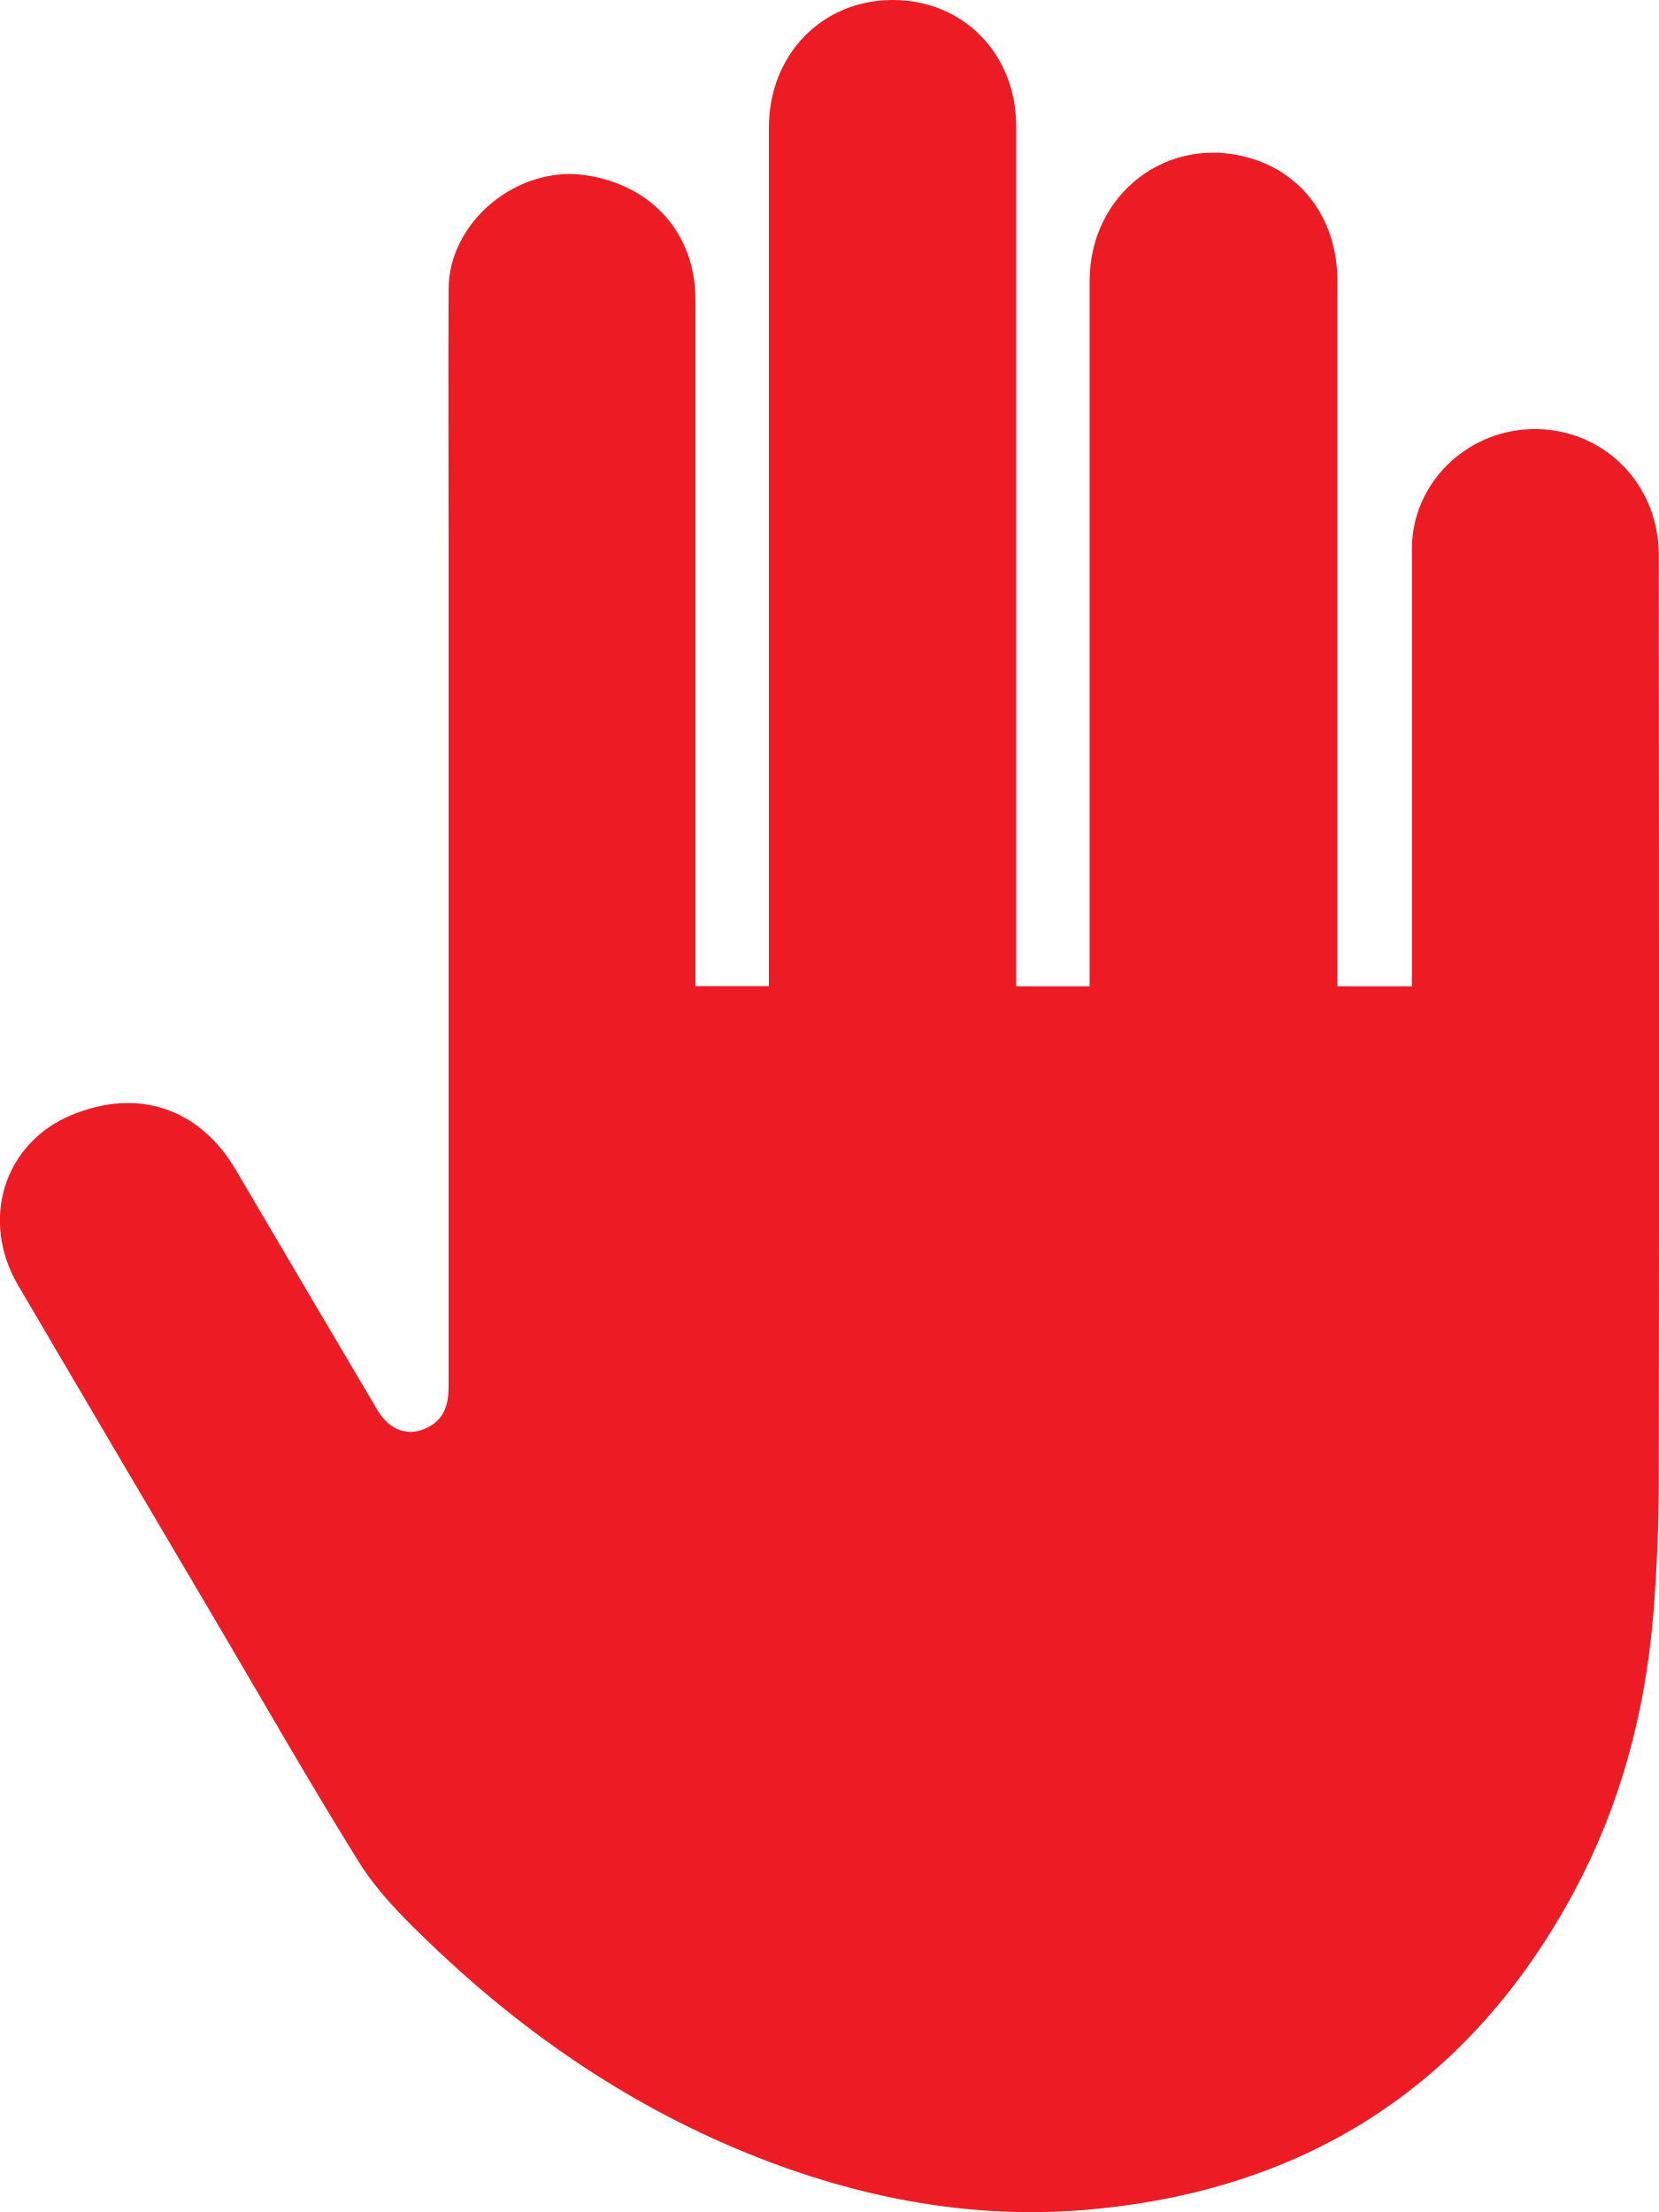
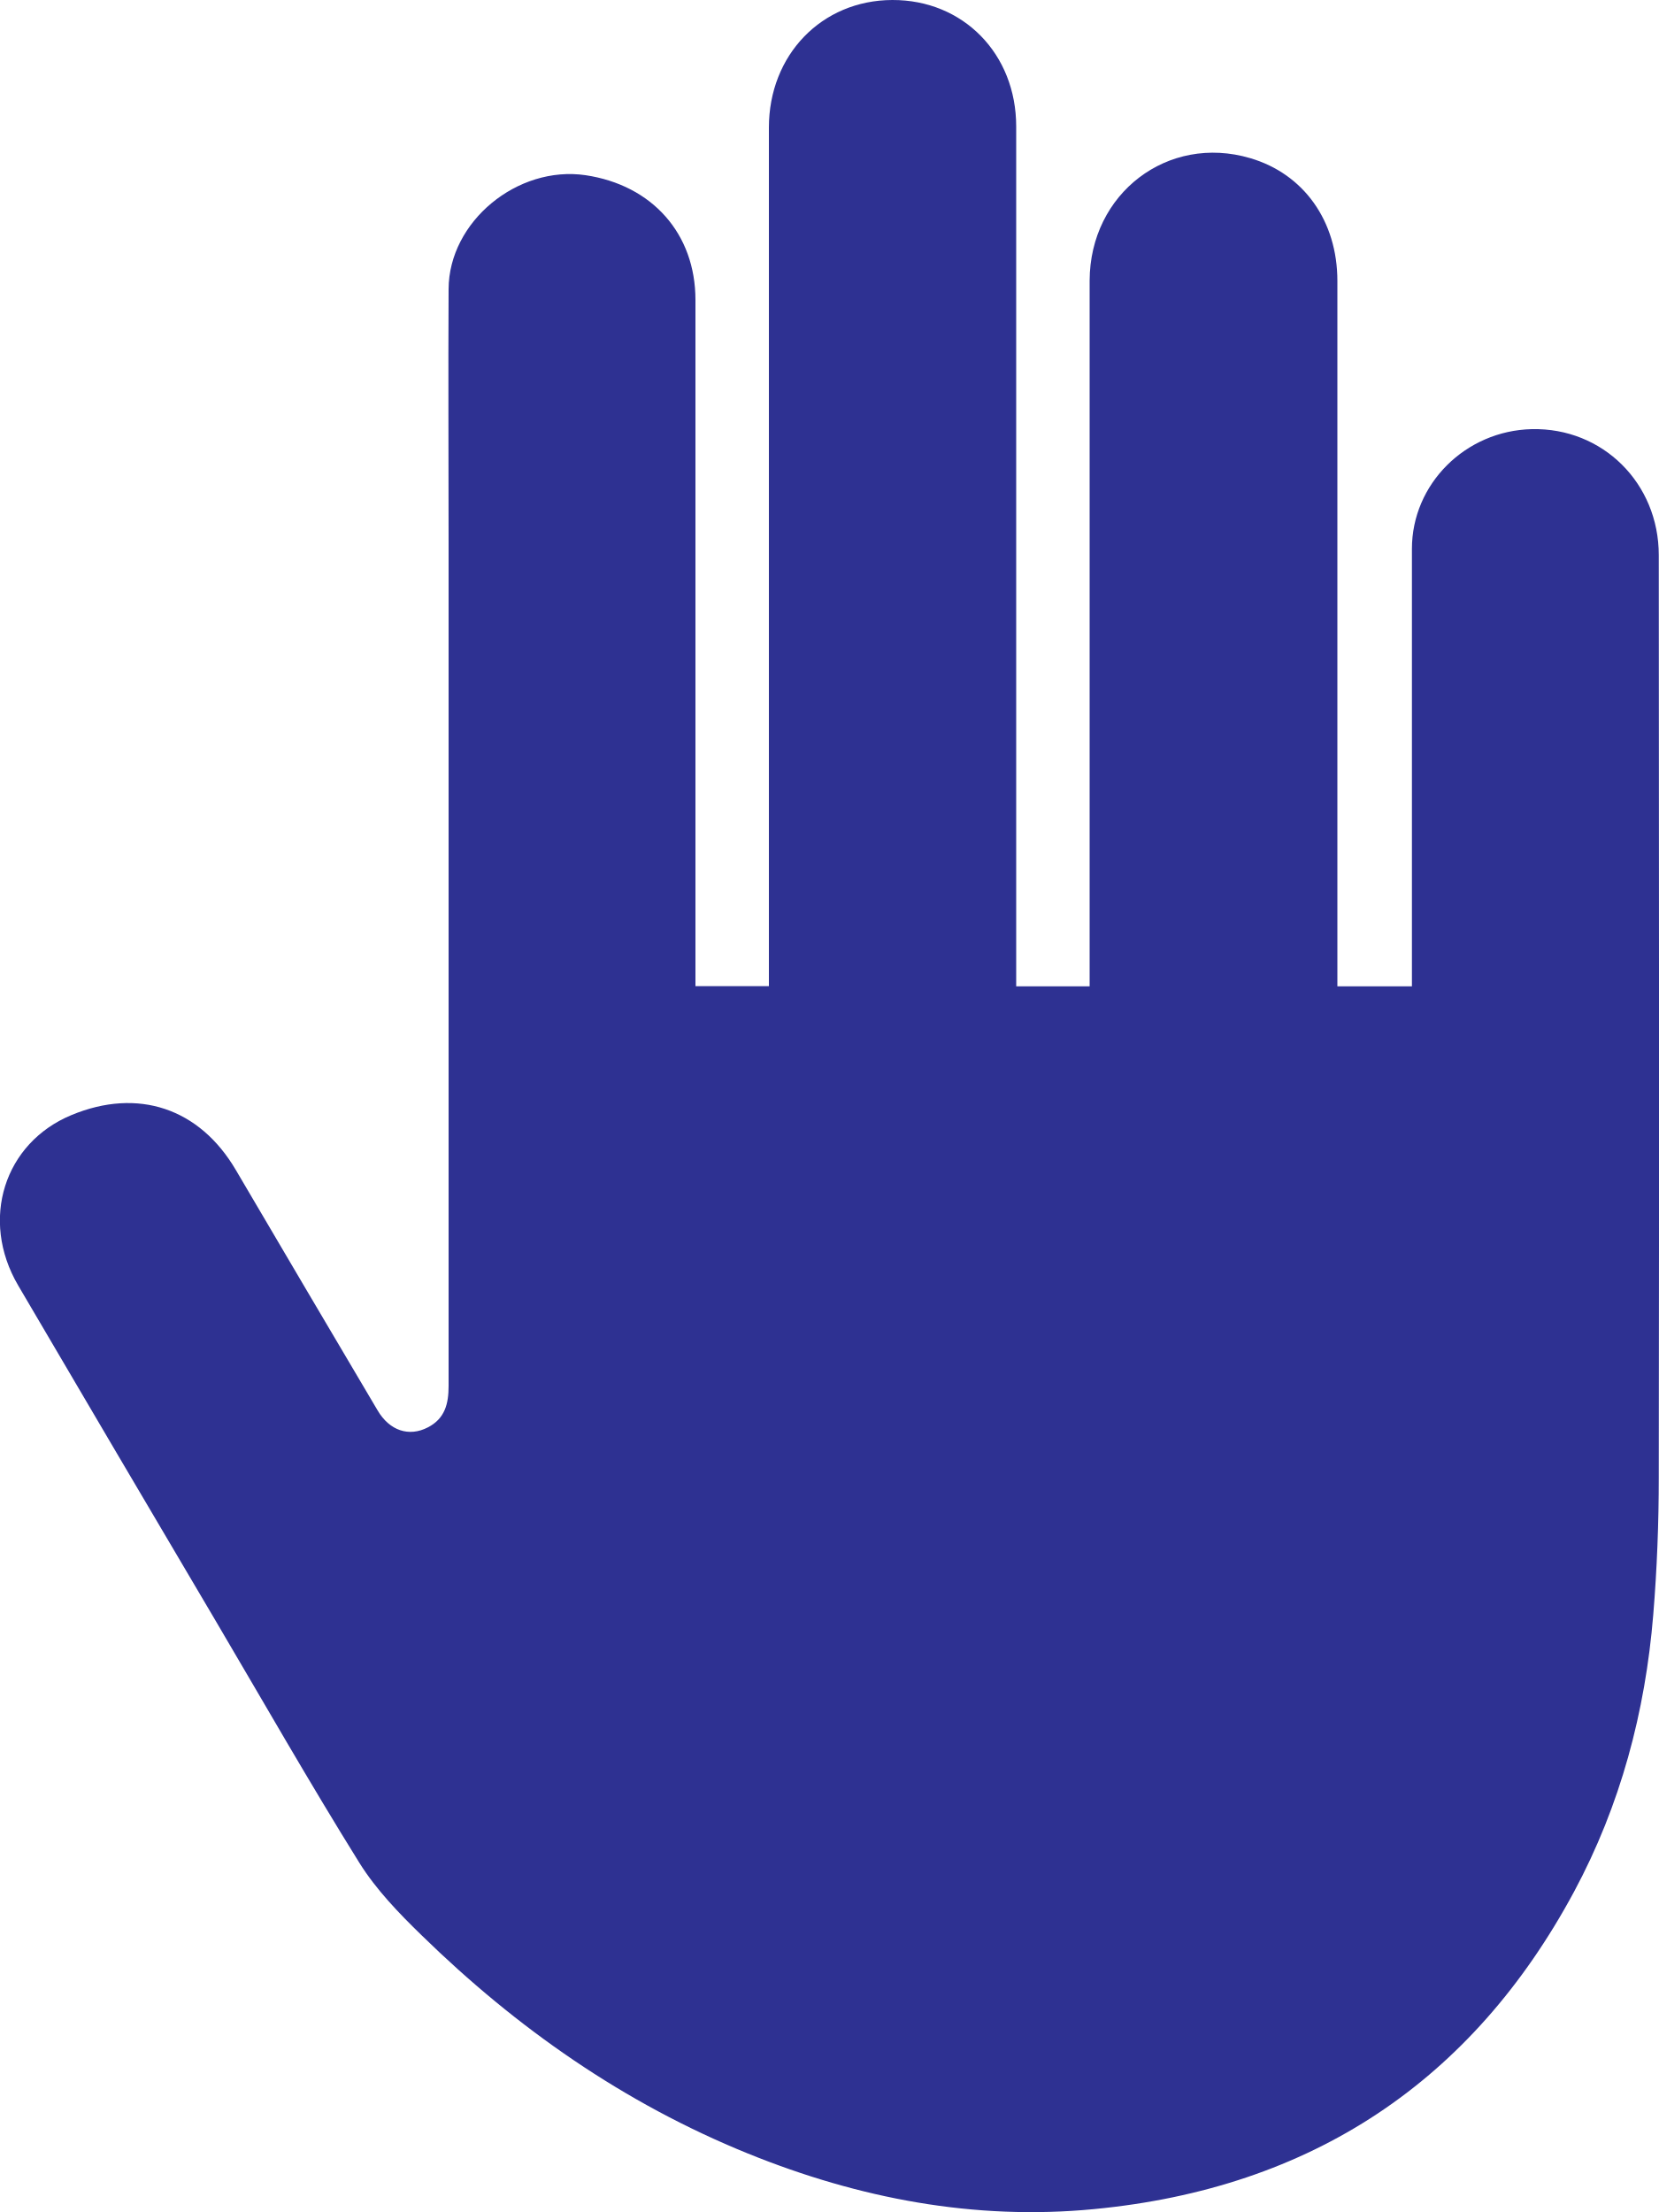
<svg id="Layer_1" data-name="Layer 1" viewBox="0 0 75 100">
  <defs>
    <style>
      .cls-1 {
        fill: #ed1c24;
      }
    </style>
  </defs>
-   <path class="cls-1" d="m63.83,44.59c-1.14,0-2.22,0-3.37,0,0-.33,0-.63,0-.92,0-10.33,0-20.65,0-30.97,0-2.71-1.52-4.84-3.94-5.55-3.72-1.1-7.25,1.59-7.26,5.54,0,8.89,0,17.78,0,26.67,0,1.73,0,3.46,0,5.23-1.11,0-2.17,0-3.32,0,0-.3,0-.59,0-.88,0-12.66,0-25.33,0-37.99,0-3.29-2.4-5.73-5.6-5.72-3.19.01-5.58,2.48-5.58,5.77,0,12.62,0,25.23,0,37.85,0,.3,0,.6,0,.96-1.09,0-2.16,0-3.32,0,0-.3,0-.59,0-.88,0-10.05,0-20.09,0-30.14,0-2.99-1.95-5.19-4.97-5.64-3.08-.45-6.18,2.1-6.19,5.15-.02,3.82,0,7.64,0,11.46,0,12.71,0,25.42,0,38.13,0,.79-.16,1.47-.94,1.87-.85.44-1.73.15-2.27-.77-2.14-3.62-4.28-7.24-6.41-10.87-1.64-2.79-4.42-3.73-7.43-2.48-3.04,1.26-4.15,4.73-2.41,7.7,2.95,5.03,5.91,10.05,8.88,15.08,2.17,3.68,4.29,7.4,6.55,11.03.75,1.2,1.78,2.27,2.81,3.27,4.29,4.19,9.14,7.59,14.76,9.87,5.01,2.03,10.23,3.03,15.63,2.51,9.85-.94,17.1-5.78,21.71-14.35,2.1-3.91,3.22-8.13,3.58-12.52.17-2.07.25-4.16.25-6.23.02-13.89.01-27.78,0-41.67,0-3.26-2.54-5.77-5.74-5.7-3,.07-5.42,2.48-5.42,5.41,0,6.32,0,12.64,0,18.96,0,.27,0,.54,0,.84Z" />
+   <path fill="#2E3192" d="m63.83,44.59c-1.14,0-2.22,0-3.37,0,0-.33,0-.63,0-.92,0-10.33,0-20.65,0-30.97,0-2.71-1.52-4.84-3.94-5.55-3.72-1.1-7.25,1.59-7.26,5.54,0,8.89,0,17.78,0,26.67,0,1.73,0,3.46,0,5.23-1.11,0-2.17,0-3.32,0,0-.3,0-.59,0-.88,0-12.66,0-25.33,0-37.99,0-3.29-2.4-5.73-5.6-5.72-3.19.01-5.58,2.48-5.58,5.77,0,12.62,0,25.23,0,37.85,0,.3,0,.6,0,.96-1.09,0-2.16,0-3.32,0,0-.3,0-.59,0-.88,0-10.05,0-20.09,0-30.14,0-2.99-1.95-5.19-4.97-5.64-3.08-.45-6.18,2.1-6.19,5.15-.02,3.82,0,7.64,0,11.46,0,12.71,0,25.42,0,38.13,0,.79-.16,1.47-.94,1.87-.85.44-1.73.15-2.27-.77-2.14-3.62-4.28-7.24-6.41-10.87-1.64-2.79-4.42-3.73-7.43-2.48-3.04,1.26-4.15,4.73-2.41,7.7,2.95,5.03,5.91,10.05,8.88,15.08,2.17,3.68,4.29,7.4,6.55,11.03.75,1.2,1.78,2.27,2.81,3.27,4.29,4.19,9.14,7.59,14.76,9.87,5.01,2.03,10.23,3.03,15.63,2.51,9.85-.94,17.1-5.78,21.71-14.35,2.1-3.91,3.22-8.13,3.58-12.52.17-2.07.25-4.16.25-6.23.02-13.89.01-27.78,0-41.67,0-3.26-2.54-5.77-5.74-5.7-3,.07-5.42,2.48-5.42,5.41,0,6.32,0,12.64,0,18.96,0,.27,0,.54,0,.84Z" />
</svg>
